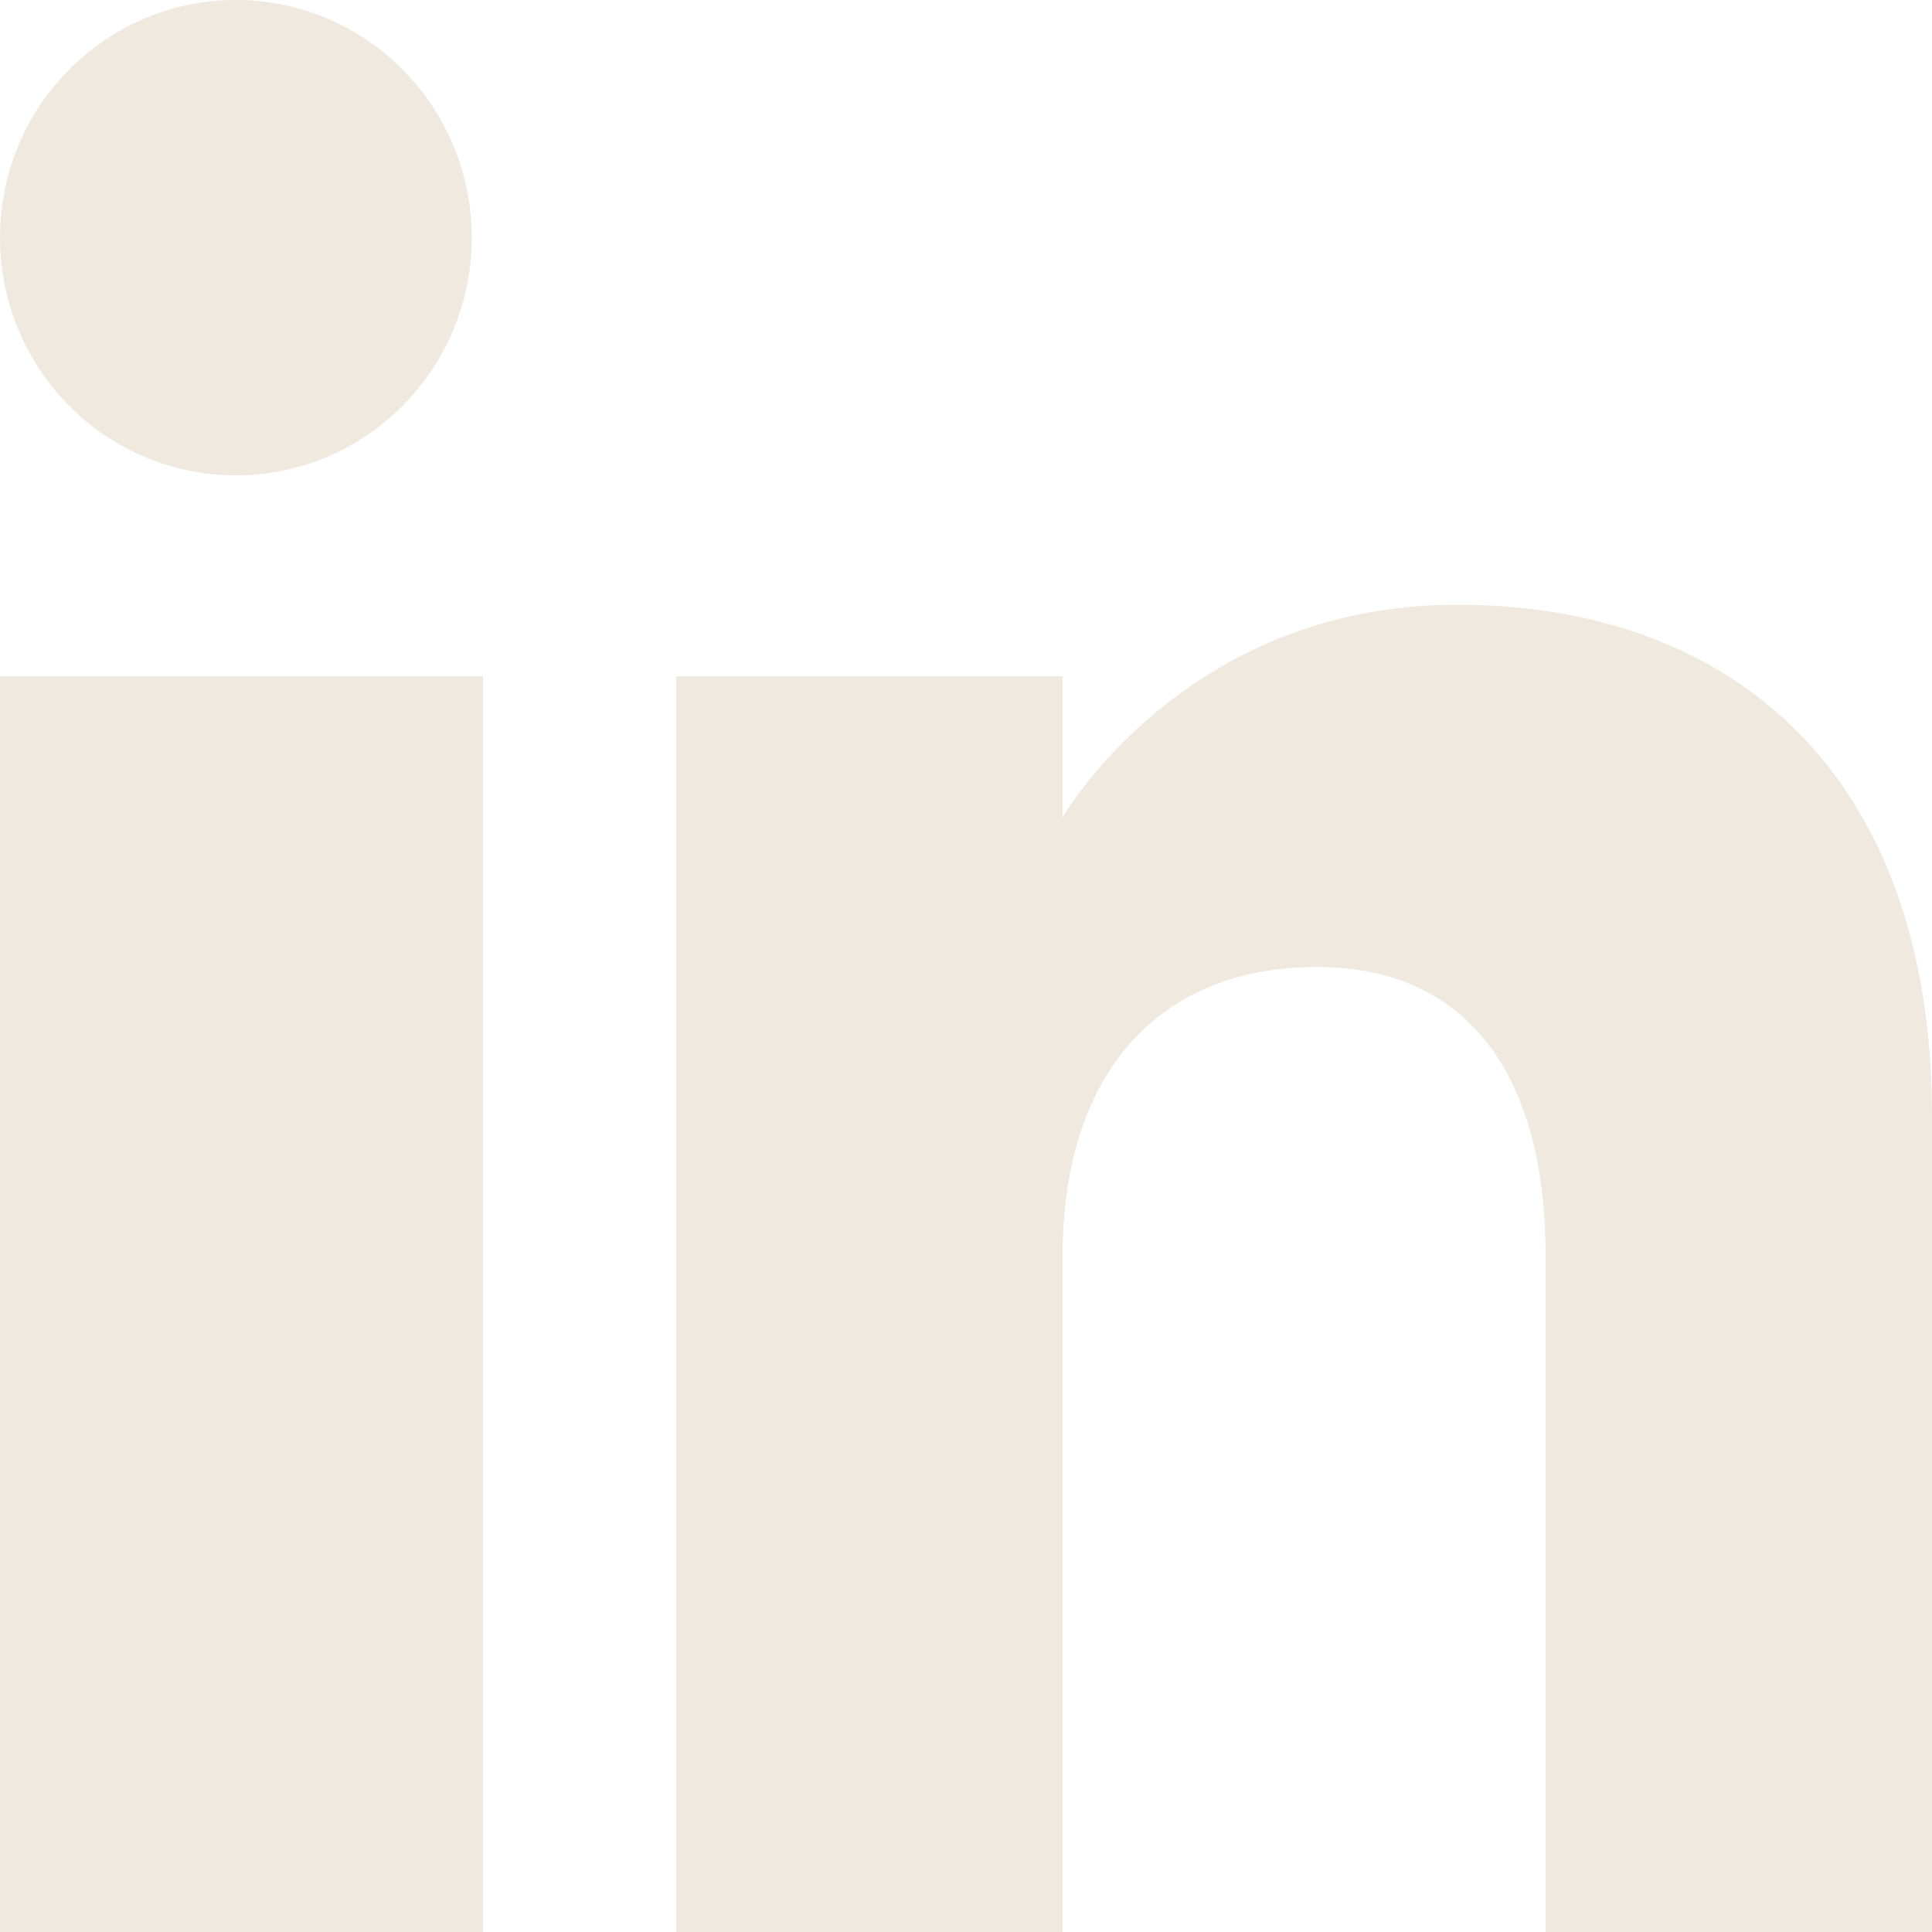
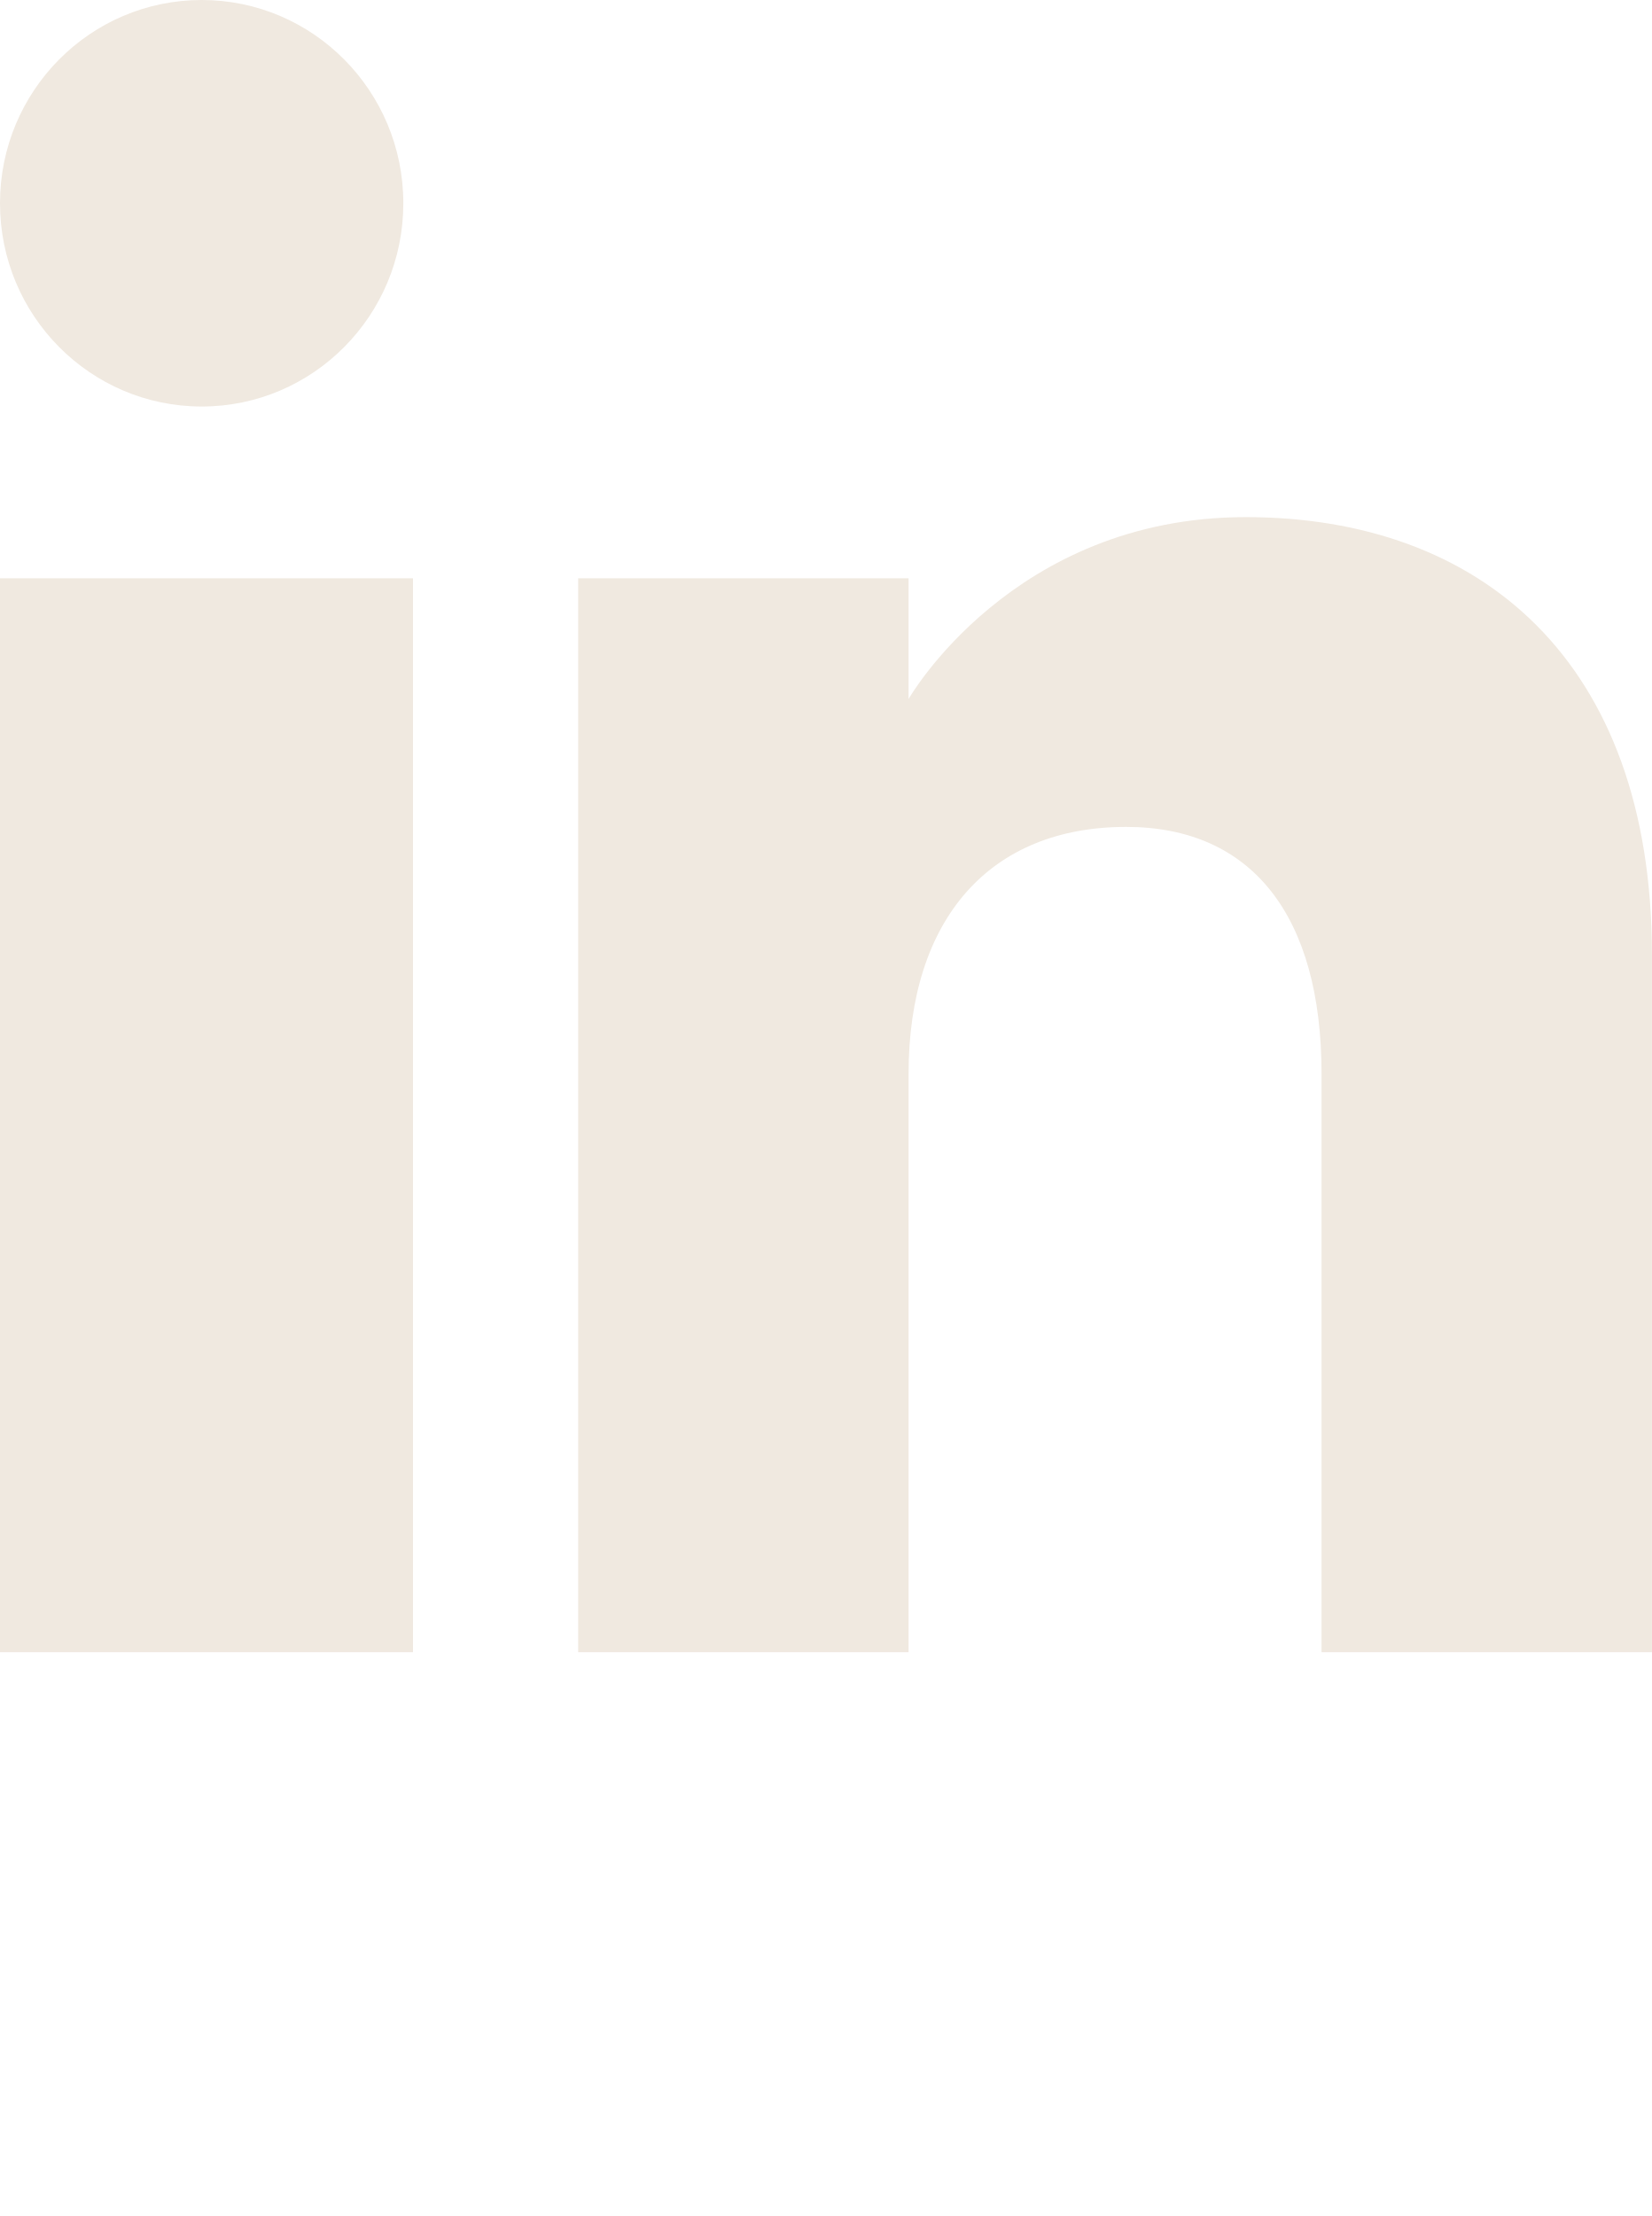
- <svg xmlns="http://www.w3.org/2000/svg" width="24" height="24" viewBox="0 0 24 24" fill="none">
-   <path fill-rule="evenodd" clip-rule="evenodd" d="M24 24H19.2V15.601C19.2 13.297 18.184 12.012 16.361 12.012C14.377 12.012 13.2 13.351 13.2 15.601V24H8.4V8.4H13.2V10.154C13.2 10.154 14.706 7.512 18.1 7.512C21.494 7.512 24 9.583 24 13.87V24ZM2.93 5.905C1.312 5.905 0 4.583 0 2.952C0 1.322 1.312 0 2.93 0C4.548 0 5.86 1.322 5.86 2.952C5.861 4.583 4.548 5.905 2.93 5.905ZM0 24H6V8.4H0V24Z" fill="#F0E9E0" />
+ <svg xmlns="http://www.w3.org/2000/svg" width="800" height="1073" viewBox="0 0 800 1073" fill="none">
+   <path fill-rule="evenodd" clip-rule="evenodd" d="M800 800H640V520.039C640 443.239 606.12 400.391 545.36 400.391C479.24 400.391 440 445.039 440 520.039V800H280V280H440V338.477C440 338.477 490.2 250.391 603.32 250.391C716.48 250.391 800 319.444 800 462.324V800ZM97.68 196.836C43.72 196.836 0 152.758 0 98.398C0 44.078 43.72 0 97.68 0C151.6 0 195.32 44.078 195.32 98.398C195.36 152.758 151.6 196.836 97.68 196.836ZM0 800H200V280H0V800Z" fill="#F0E9E0" />
</svg>
